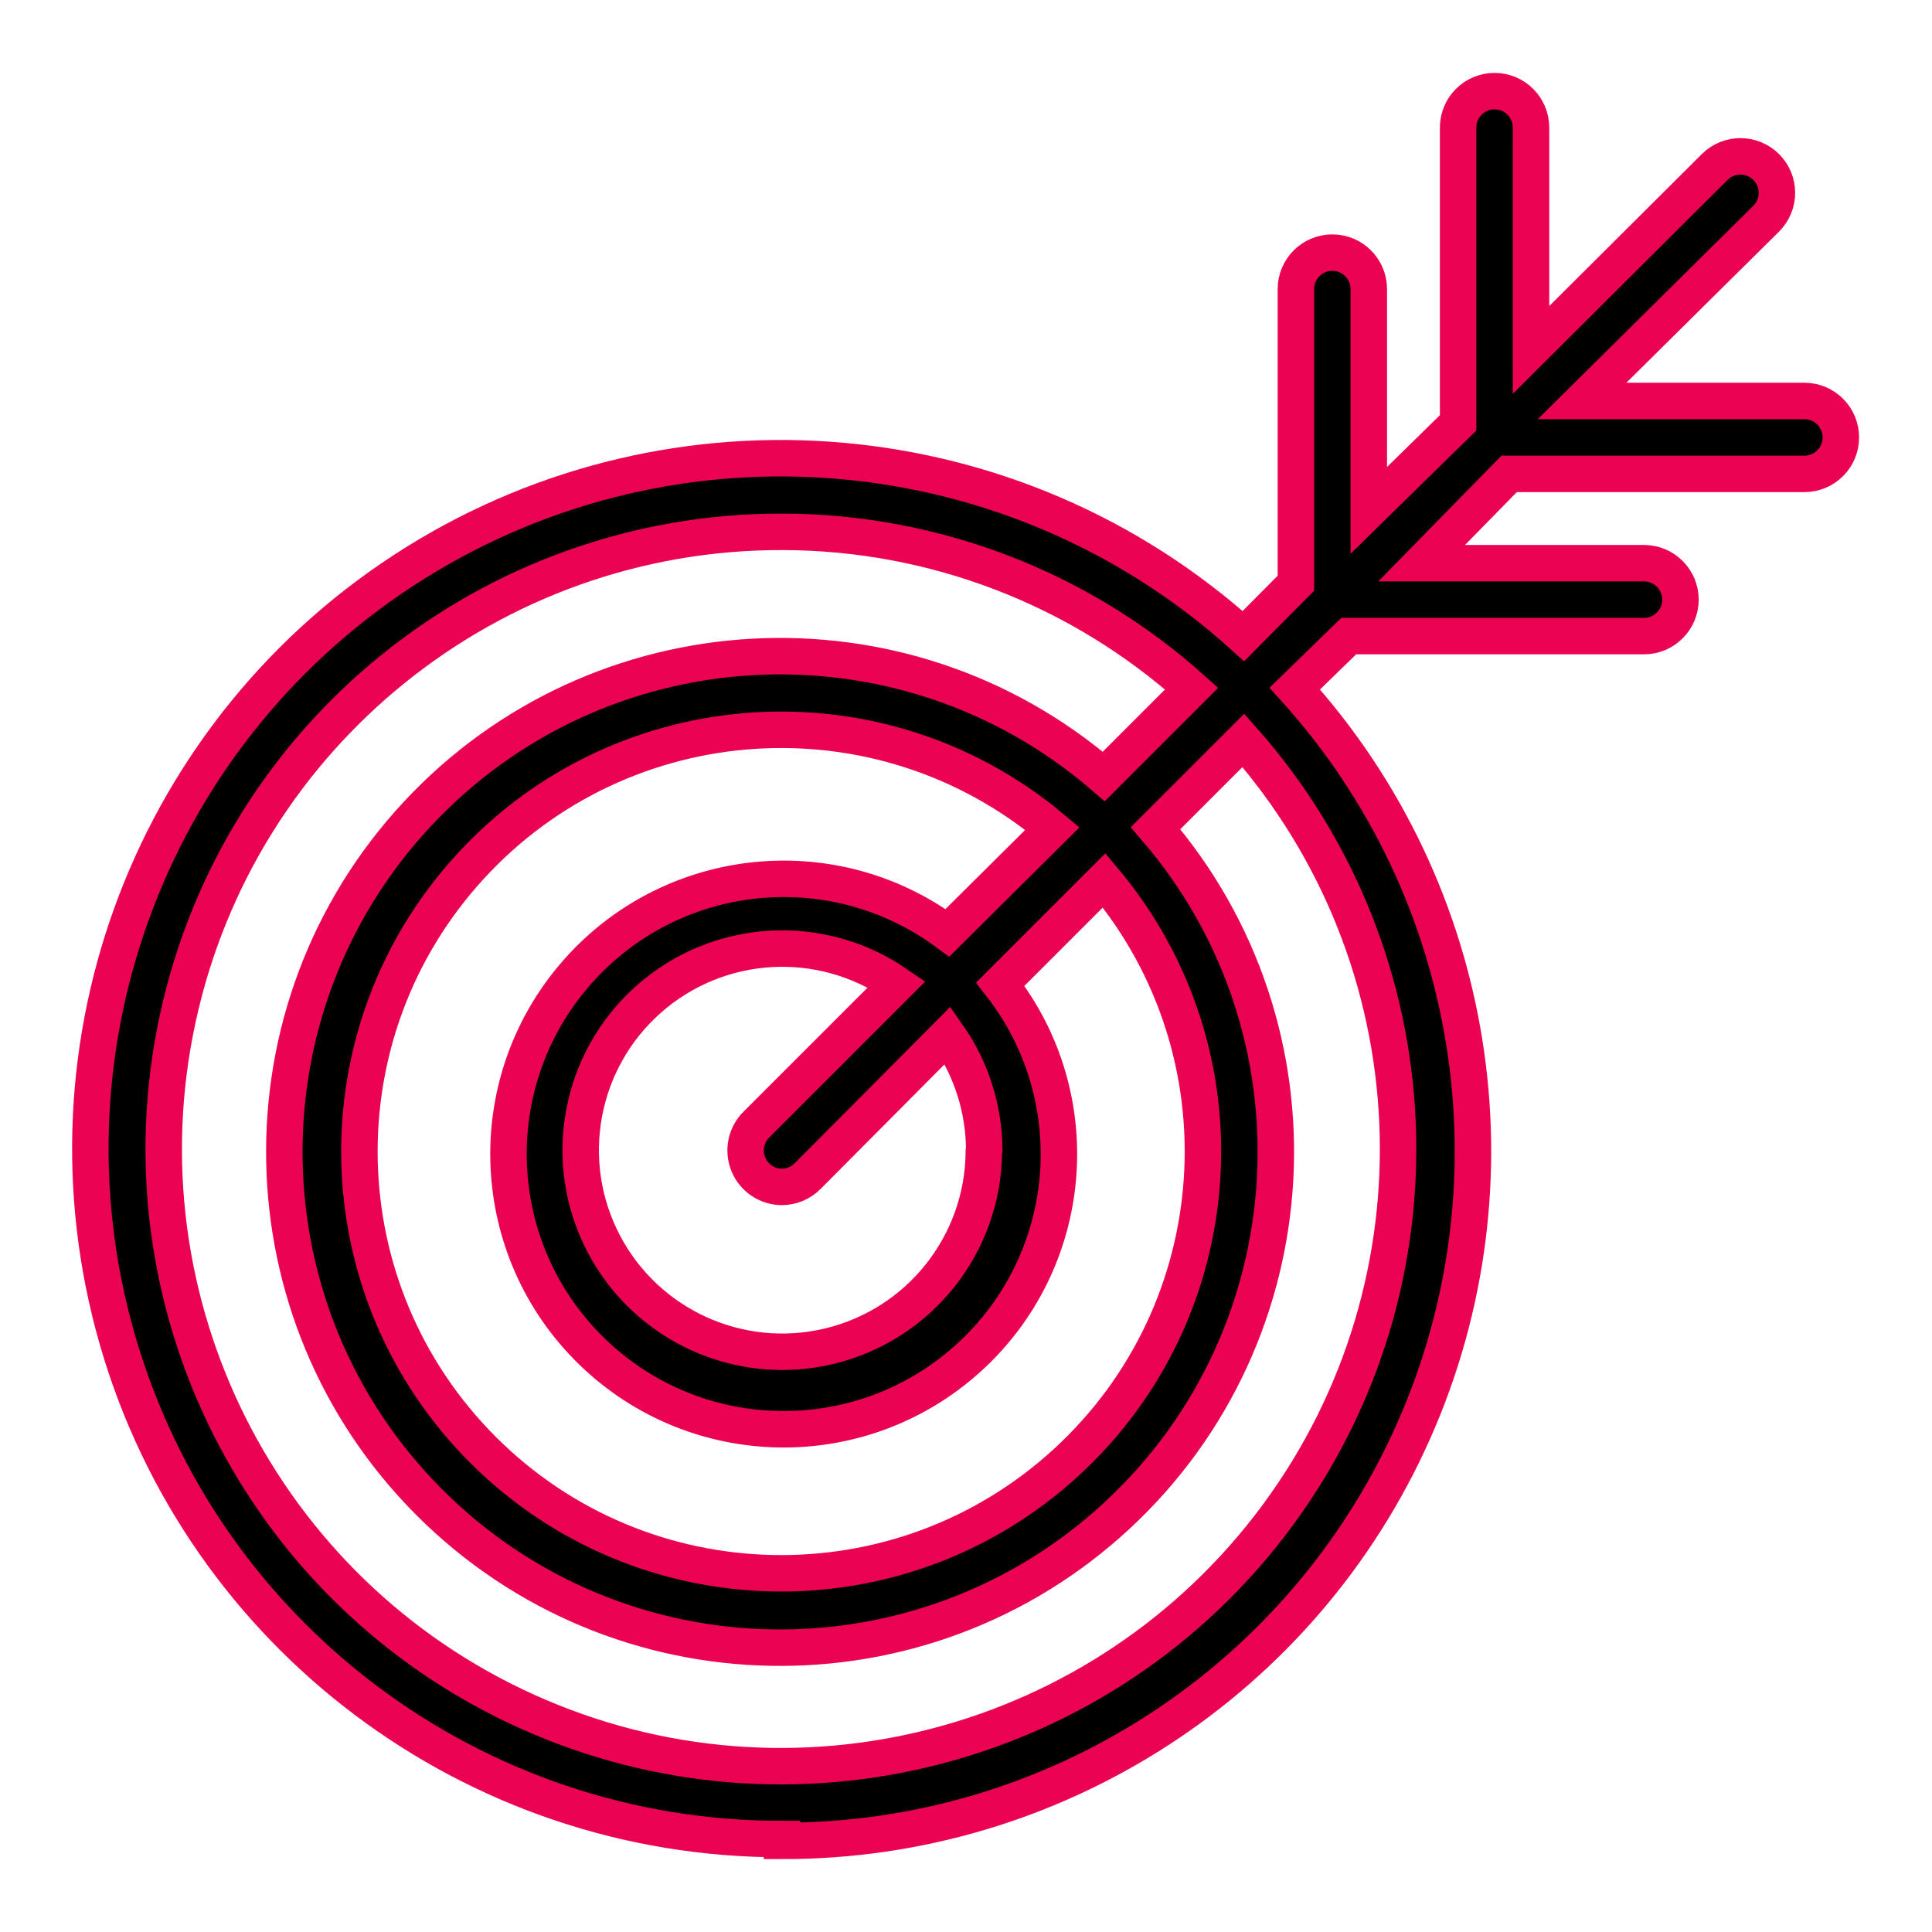
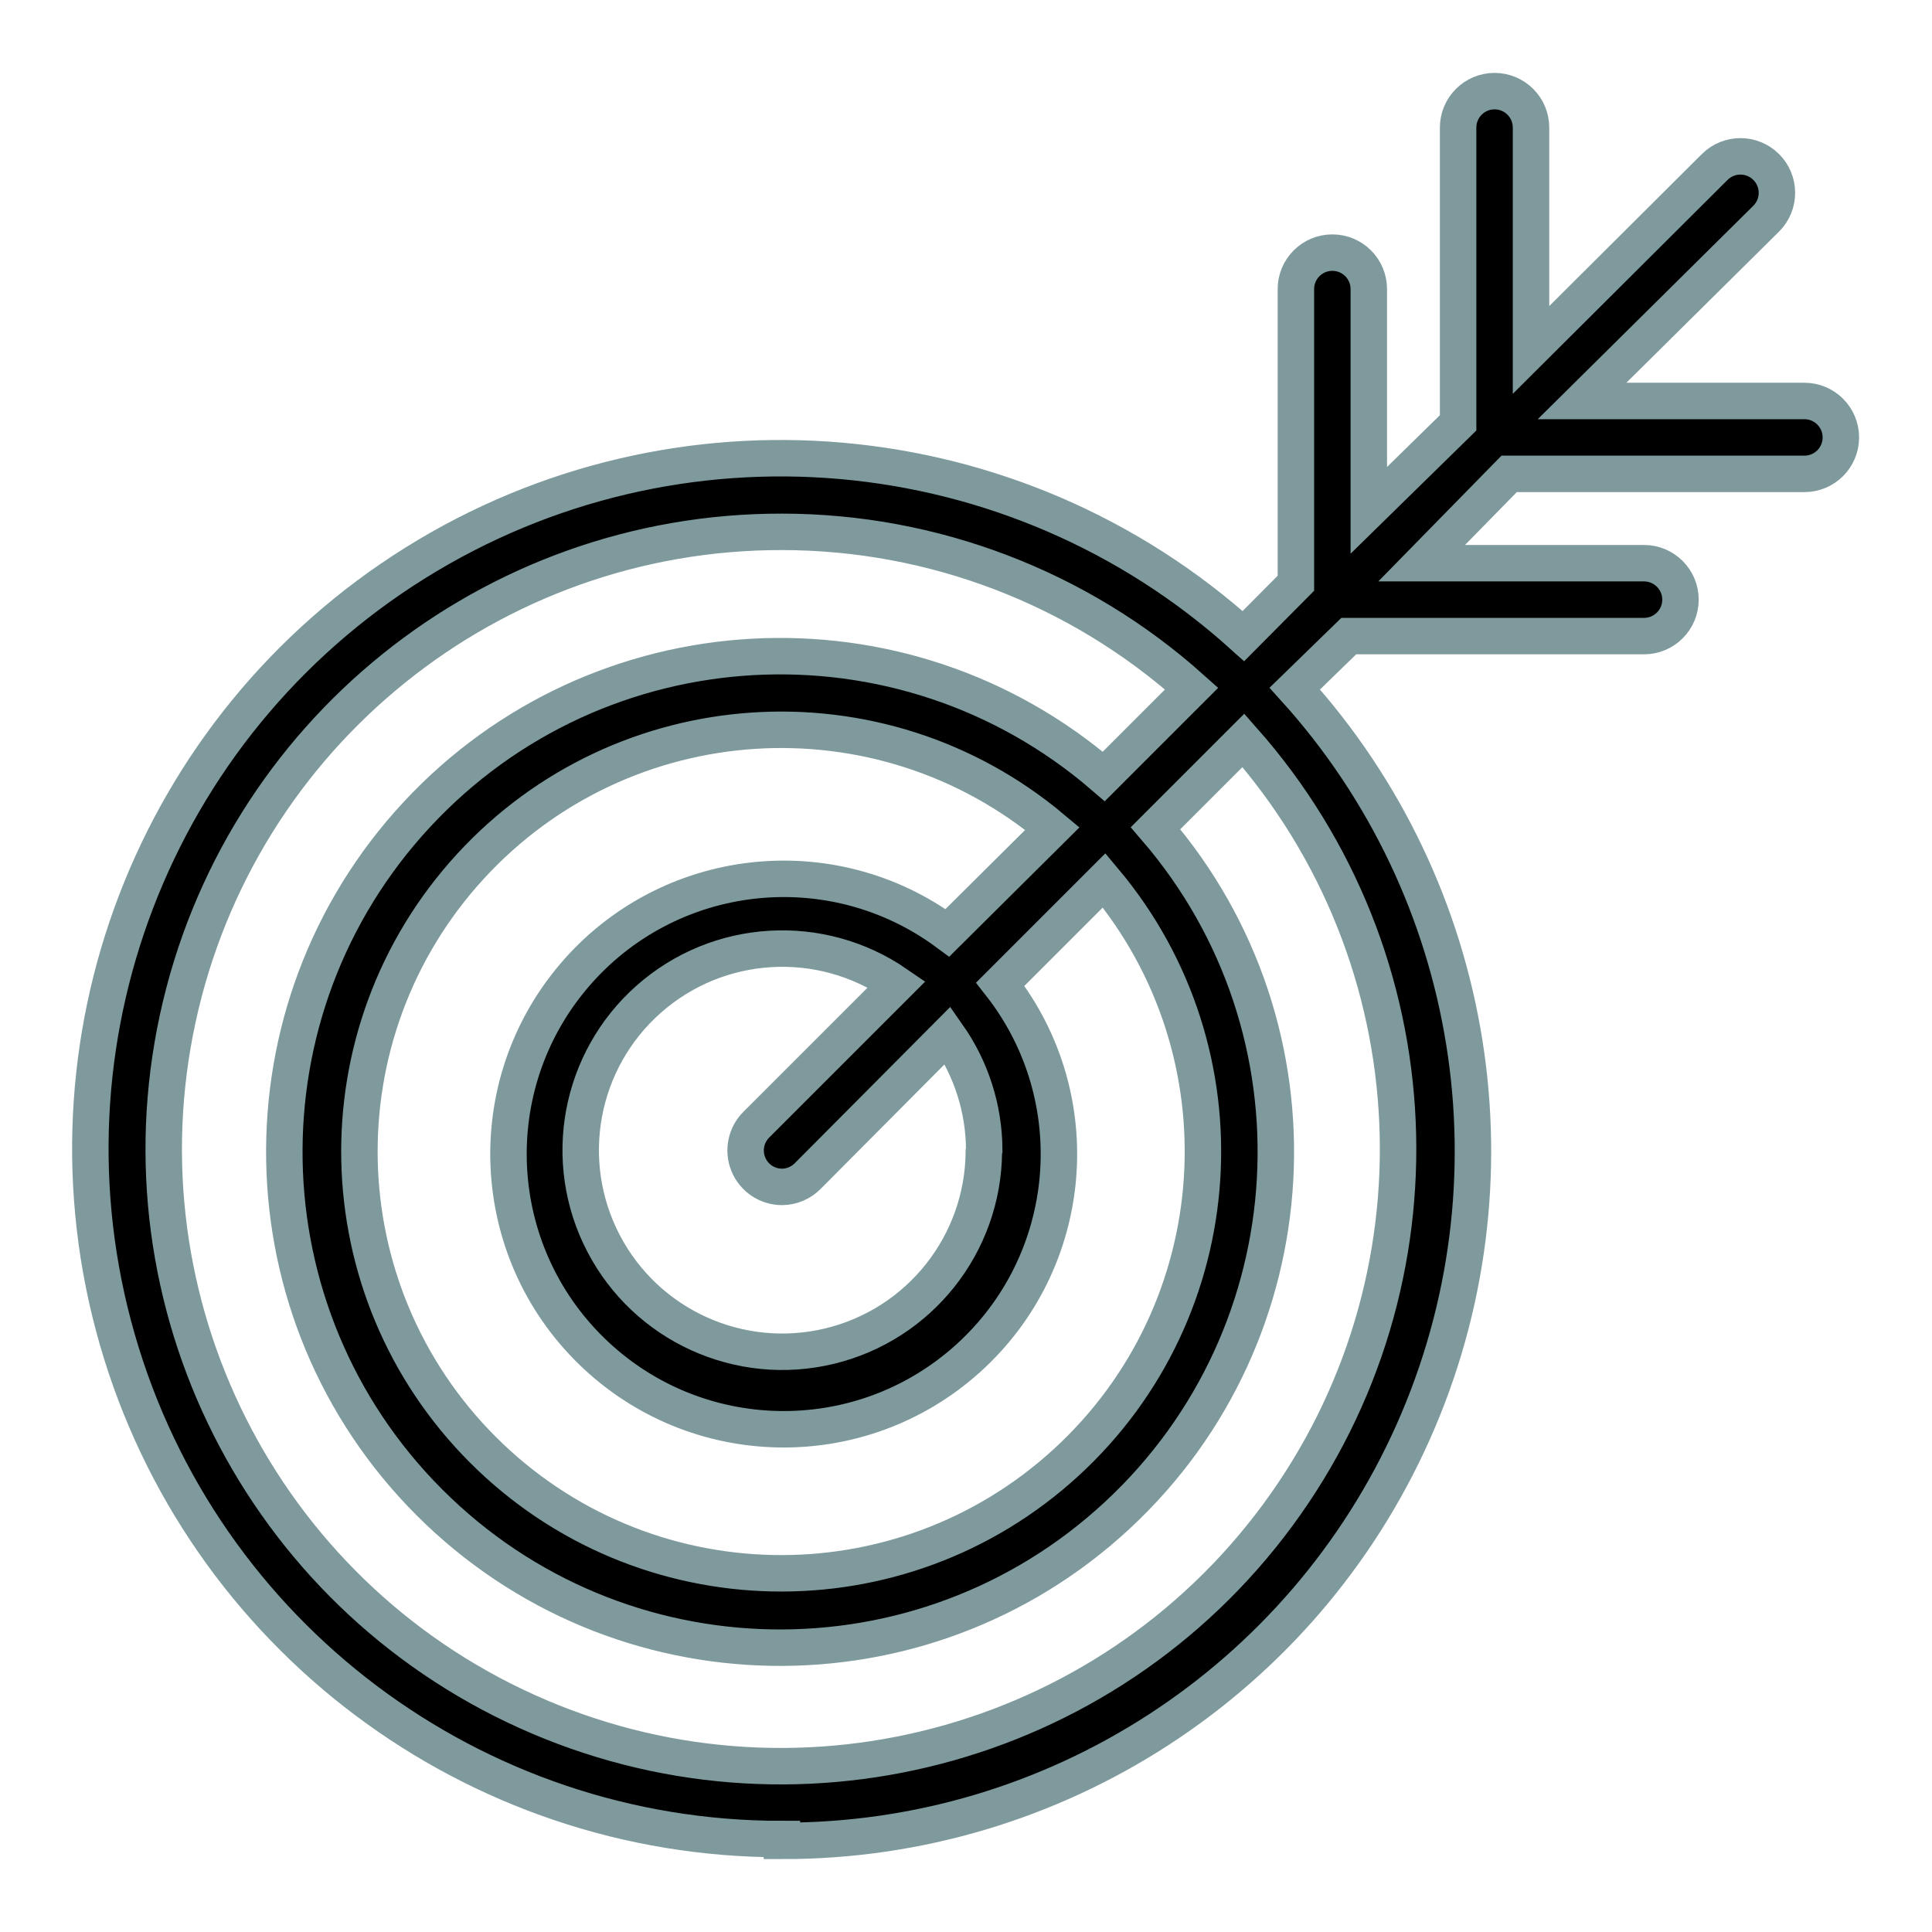
- <svg xmlns="http://www.w3.org/2000/svg" data-name="Layer 1" stroke="#eb0253" viewBox="0 0 53 53" id="aim">
+ <svg xmlns="http://www.w3.org/2000/svg" data-name="Layer 1" stroke="#7E9A9D" viewBox="0 0 53 53" id="aim">
  <path d="M21.45 50.5a18.92 18.92 0 0 0 14.07-31.61L37 17.45h8.1a1 1 0 0 0 0-2H39L41.4 13h8.1a1 1 0 0 0 0-2h-6.1l5.05-5a1 1 0 0 0 0-1.42 1 1 0 0 0-1.41 0L42 9.6V3.5a1 1 0 0 0-2 0v8.1L37.55 14V7.93a1 1 0 0 0-2 0V16l-1.44 1.45a18.94 18.94 0 1 0-12.66 33Zm0-35.91a16.86 16.86 0 0 1 11.24 4.3l-2.41 2.41a13.6 13.6 0 1 0 1.42 1.42l2.41-2.41a16.93 16.93 0 1 1-12.66-5.72Zm5.54 17A5.53 5.53 0 1 1 24.6 27l-3.85 3.85a1 1 0 0 0 .7 1.71 1 1 0 0 0 .71-.3L26 28.4a5.52 5.52 0 0 1 1 3.15Zm-1-6A7.55 7.55 0 1 0 27.44 27l2.85-2.85a11.57 11.57 0 1 1-1.42-1.42Z" />
</svg>
